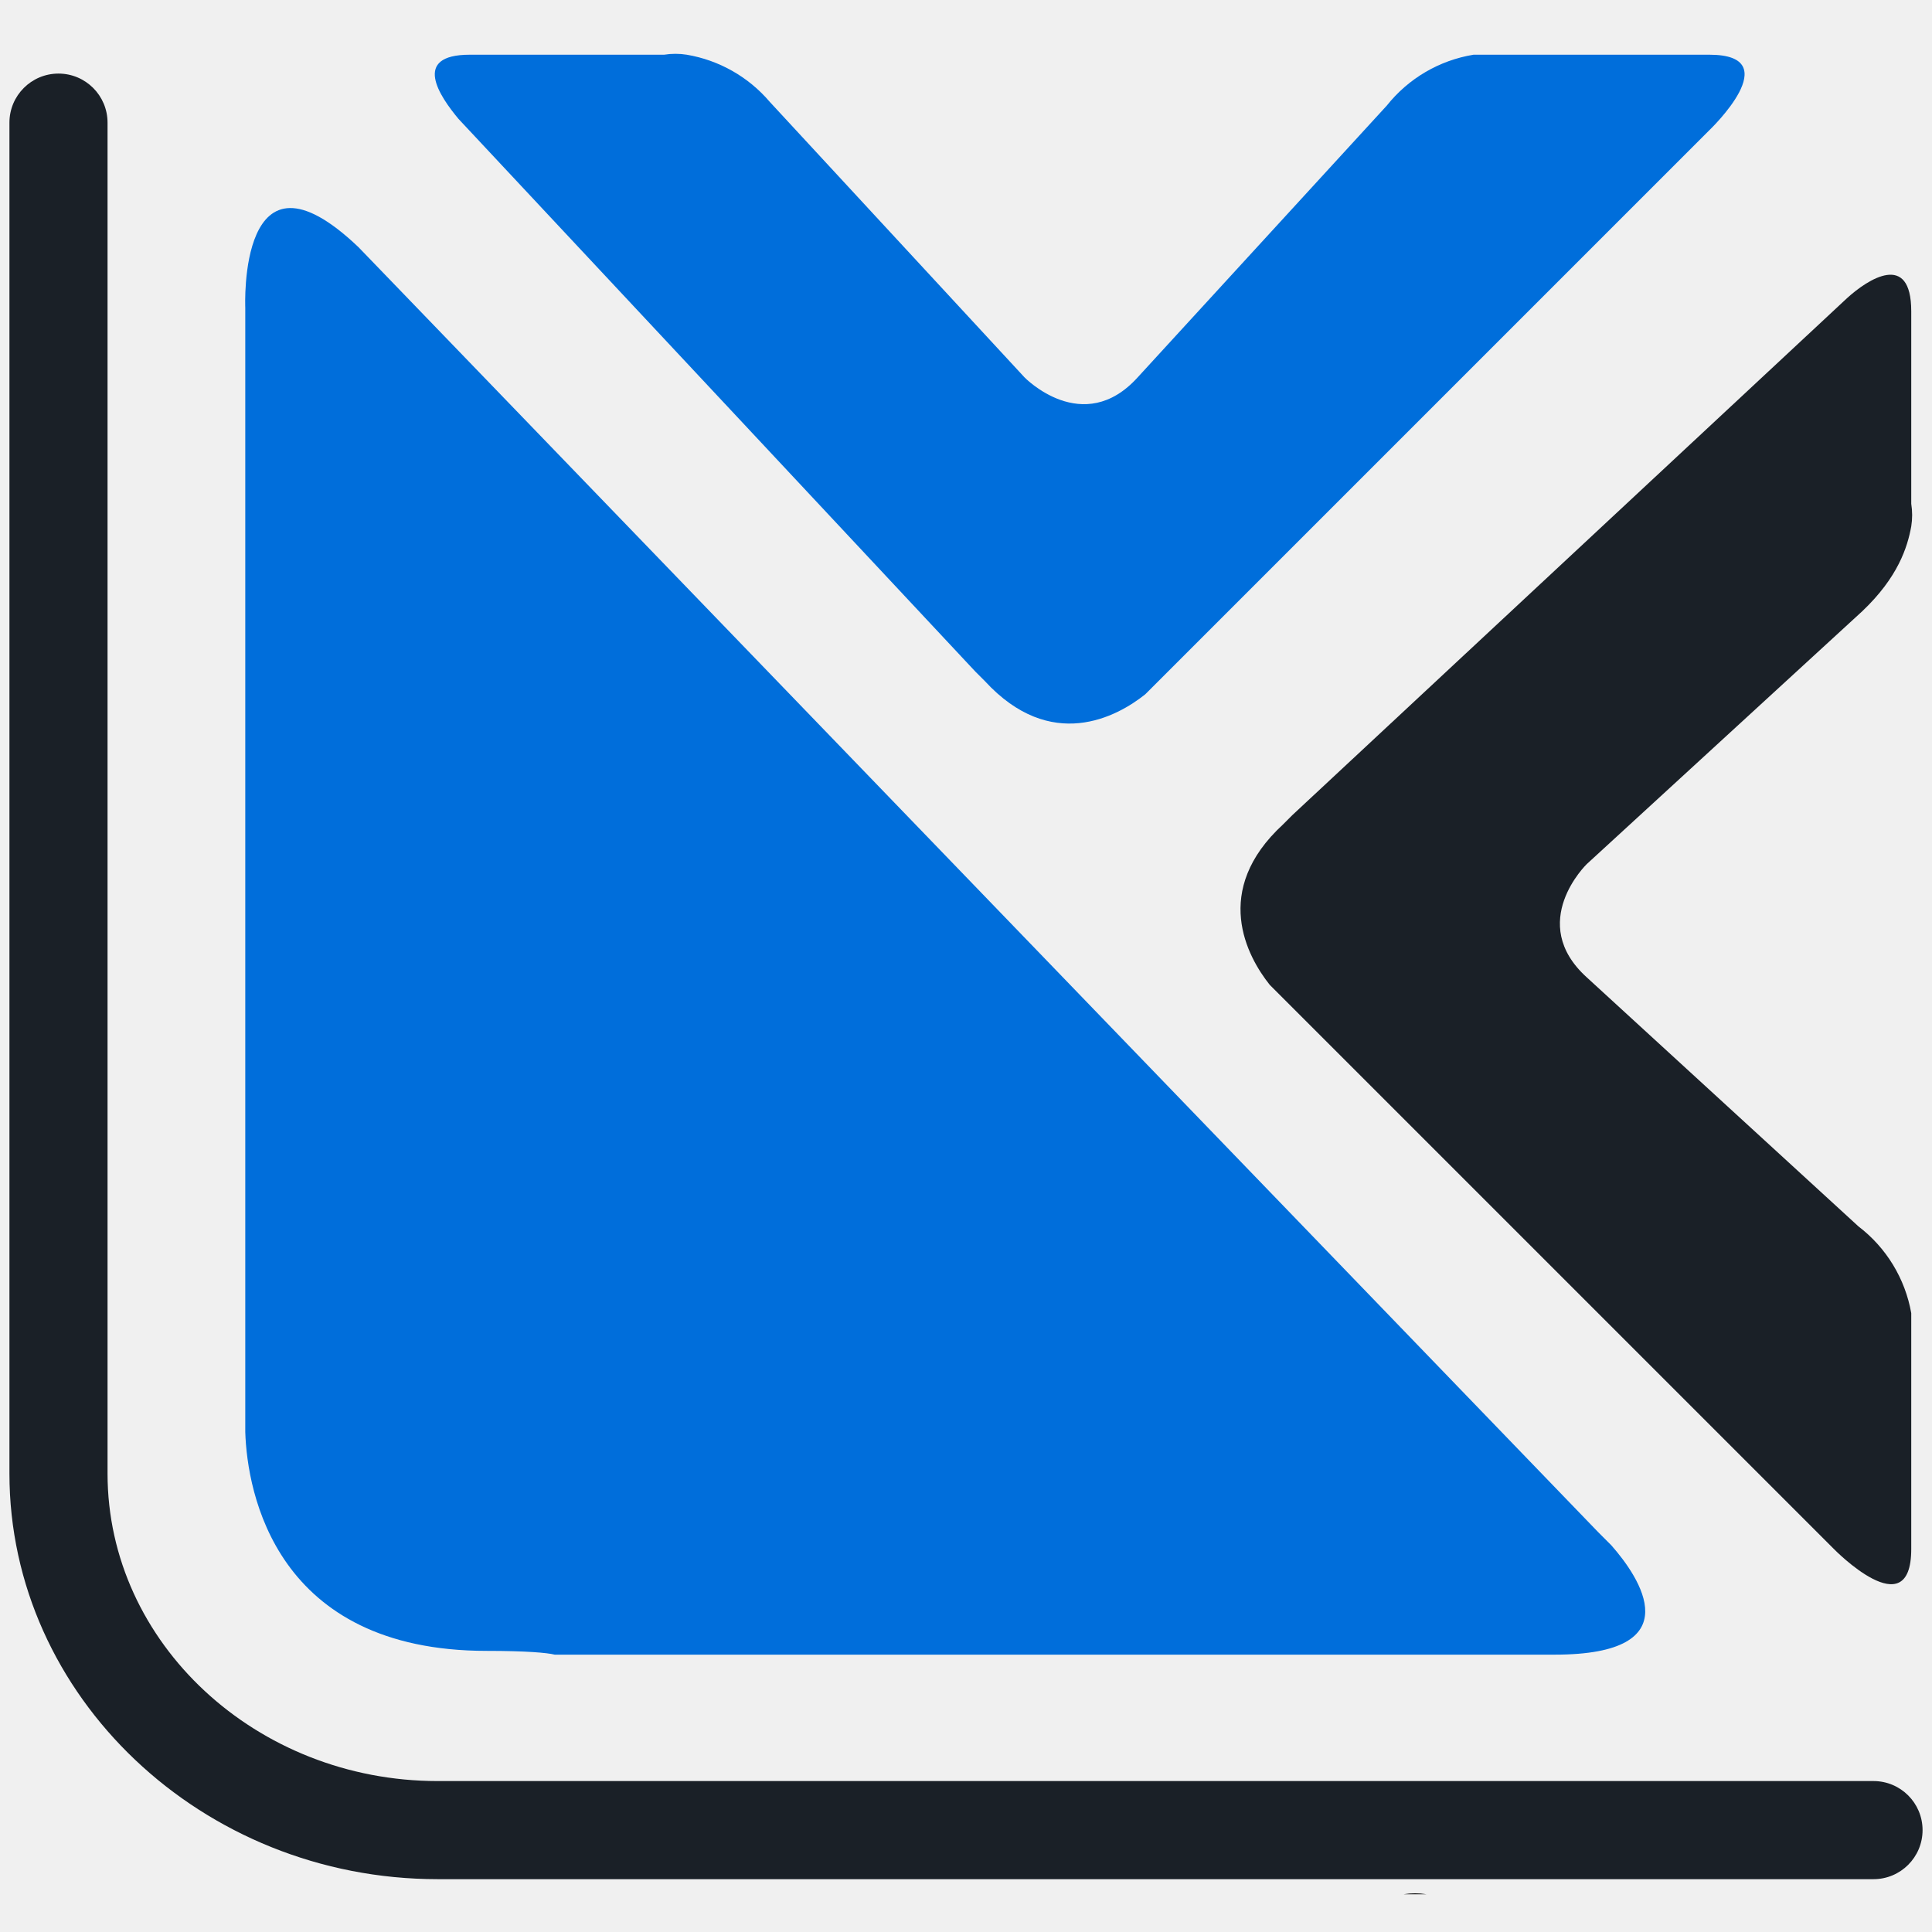
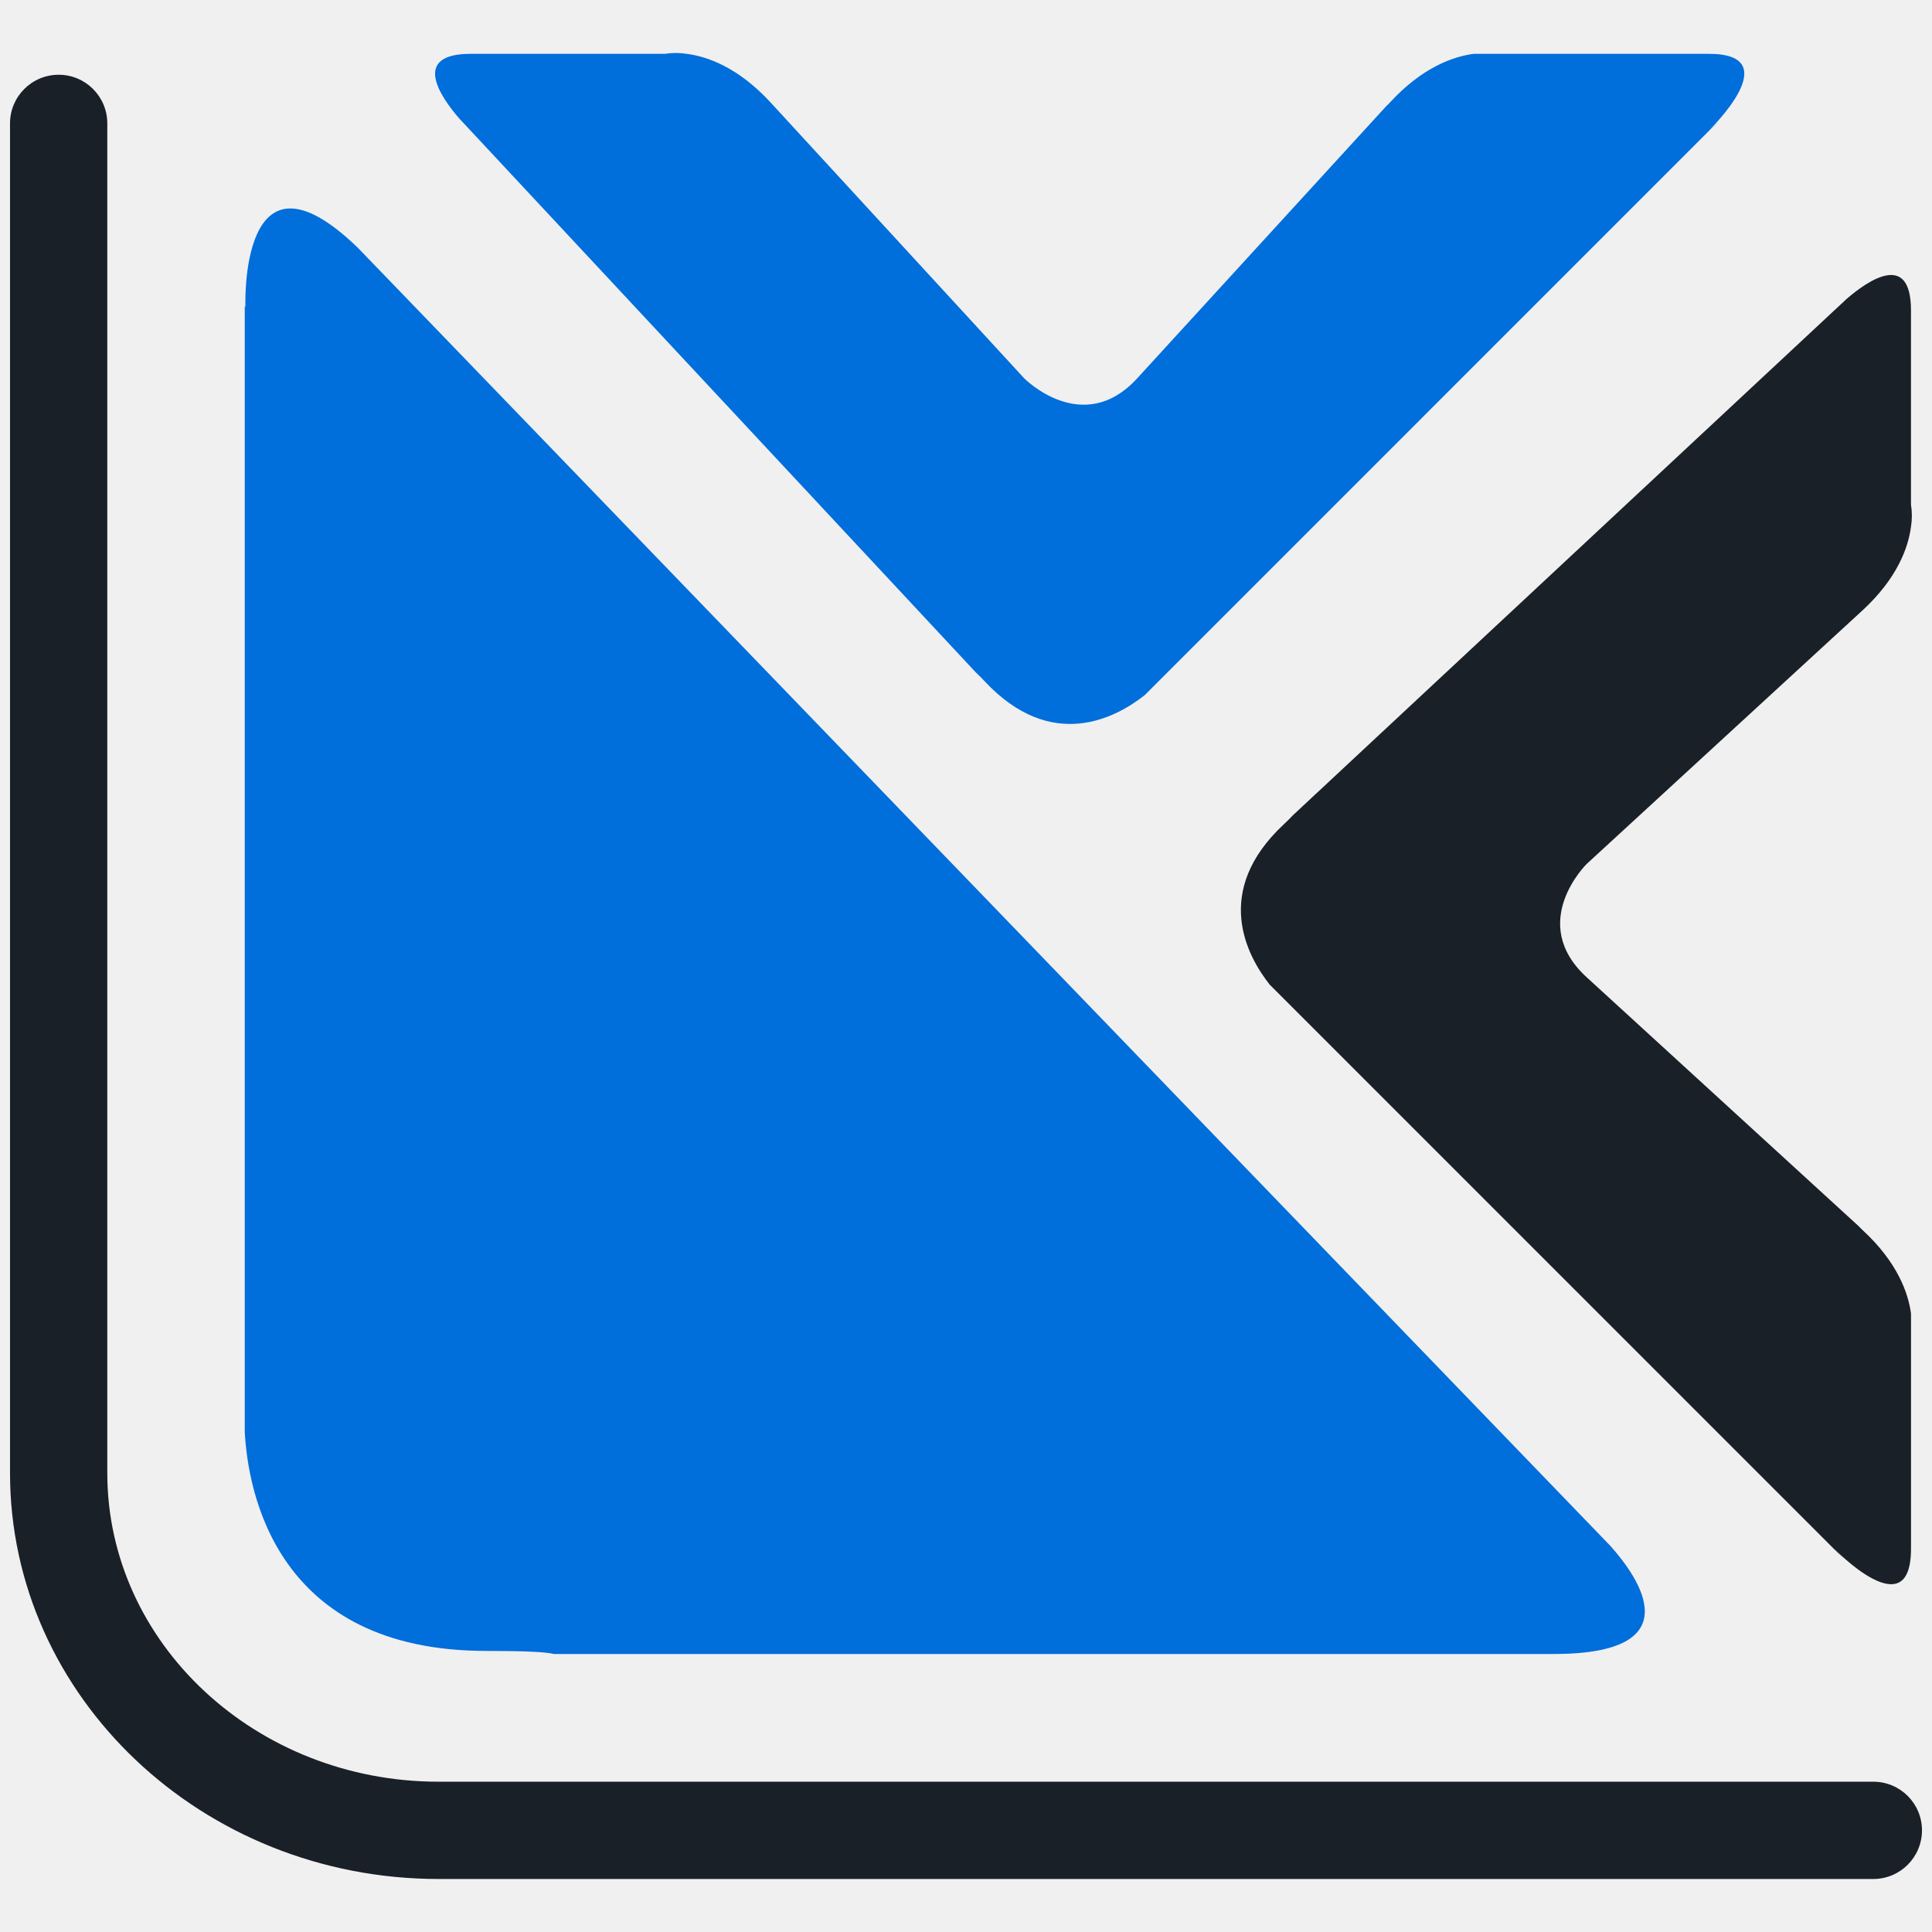
<svg xmlns="http://www.w3.org/2000/svg" viewBox="0 0 1024 1024">
  <style>
-     .black {
+     .main {
      fill: #1a2027;
    }

-     .blue {
+     .accent {
      fill: #006edb;
    }

    @media (prefers-color-scheme: dark) {
-       .black {
+       .main {
        fill: #fff;
      }
    }
  </style>
-   <path d="M744 1004h12a38 38 0 0 0-12 0Z" />
-   <path class="black" d="M993 996H232C107 996 5 899 5 781V65a26 26 0 1 1 52 0v716c0 90 79 163 175 163h761a26 26 0 1 1 0 52Z" />
-   <path class="blue" d="m854 819-7-7-657-681c-64-61-60 32-60 32v-1 597c1 32 16 116 128 116 21 0 32 1 36 2h530c73 0 45-41 30-58ZM906 29H781a74 74 0 0 0-46 27L603 200c-29 32-60 0-60 0L408 54a74 74 0 0 0-44-25 38 38 0 0 0-12 0H249c-31 0-16 22-6 34l274 293 5 5c35 38 70 19 85 7L911 64l-5 5s42-40 0-40Z" />
-   <path class="black" d="M1013 821V696a74 74 0 0 0-28-46L841 518c-32-29 0-60 0-60l146-134c19-18 24-34 26-45a38 38 0 0 0 0-12V165c0-32-23-17-34-7L685 432l-5 5c-38 35-19 70-7 85l304 304-5-5s41 42 41 0Z" />
+   <path class="main" d="M992.91,995.9H232.45C107.21,995.9,5.31,899.36,5.31,780.71V65.4a25.78,25.78,0,1,1,51.56,0V780.71c0,90.23,78.77,163.63,175.58,163.63H992.91a25.78,25.78,0,1,1,0,51.56Z" />
+   <path class="accent" d="M853.59,819.41l-7.08-7.34h0L189.67,131.33C126.44,70.2,130.08,163,130.08,163l-.35-.93V758.94c1.71,31.77,16.57,116.08,128,116.08,21,0,32,.6,35.79,1.62H823.62C897,876.64,868.68,836.32,853.59,819.41Z" />
+   <path class="accent" d="M905.72,28.53H781.07c-10.58,1.41-27.05,6.94-44.39,25.8-.73.79-1.38,1.41-2,2L602.79,200.46h0c-28.92,31.61-60,0-60,0L408.45,54.34h0c-17.34-18.87-33.81-24.4-44.39-25.8a38,38,0,0,0-11.79,0H249.4c-31.49,0-16.08,22.56-6.16,34.07L517.09,356.27c1.44,1.36,3,2.87,4.65,4.67,35.56,38.13,69.83,19.5,85,7.48L911.14,64l-5.42,5.16S948,28.53,905.72,28.53Z" />
+   <path class="main" d="M1012.87,820.88V696.23c-1.41-10.58-6.94-27.05-25.8-44.39-.79-.73-1.41-1.38-2-2L840.94,517.94h0c-31.61-28.92,0-60,0-60L987.06,323.61h0c18.87-17.34,24.4-33.81,25.8-44.39a38,38,0,0,0,0-11.79V164.55c0-31.49-22.56-16.08-34.07-6.16L685.13,432.24c-1.36,1.44-2.87,3-4.67,4.65-38.13,35.56-19.5,69.83-7.48,85L977.36,826.29l-5.16-5.42S1012.87,863.16,1012.87,820.88Z" />
</svg>
